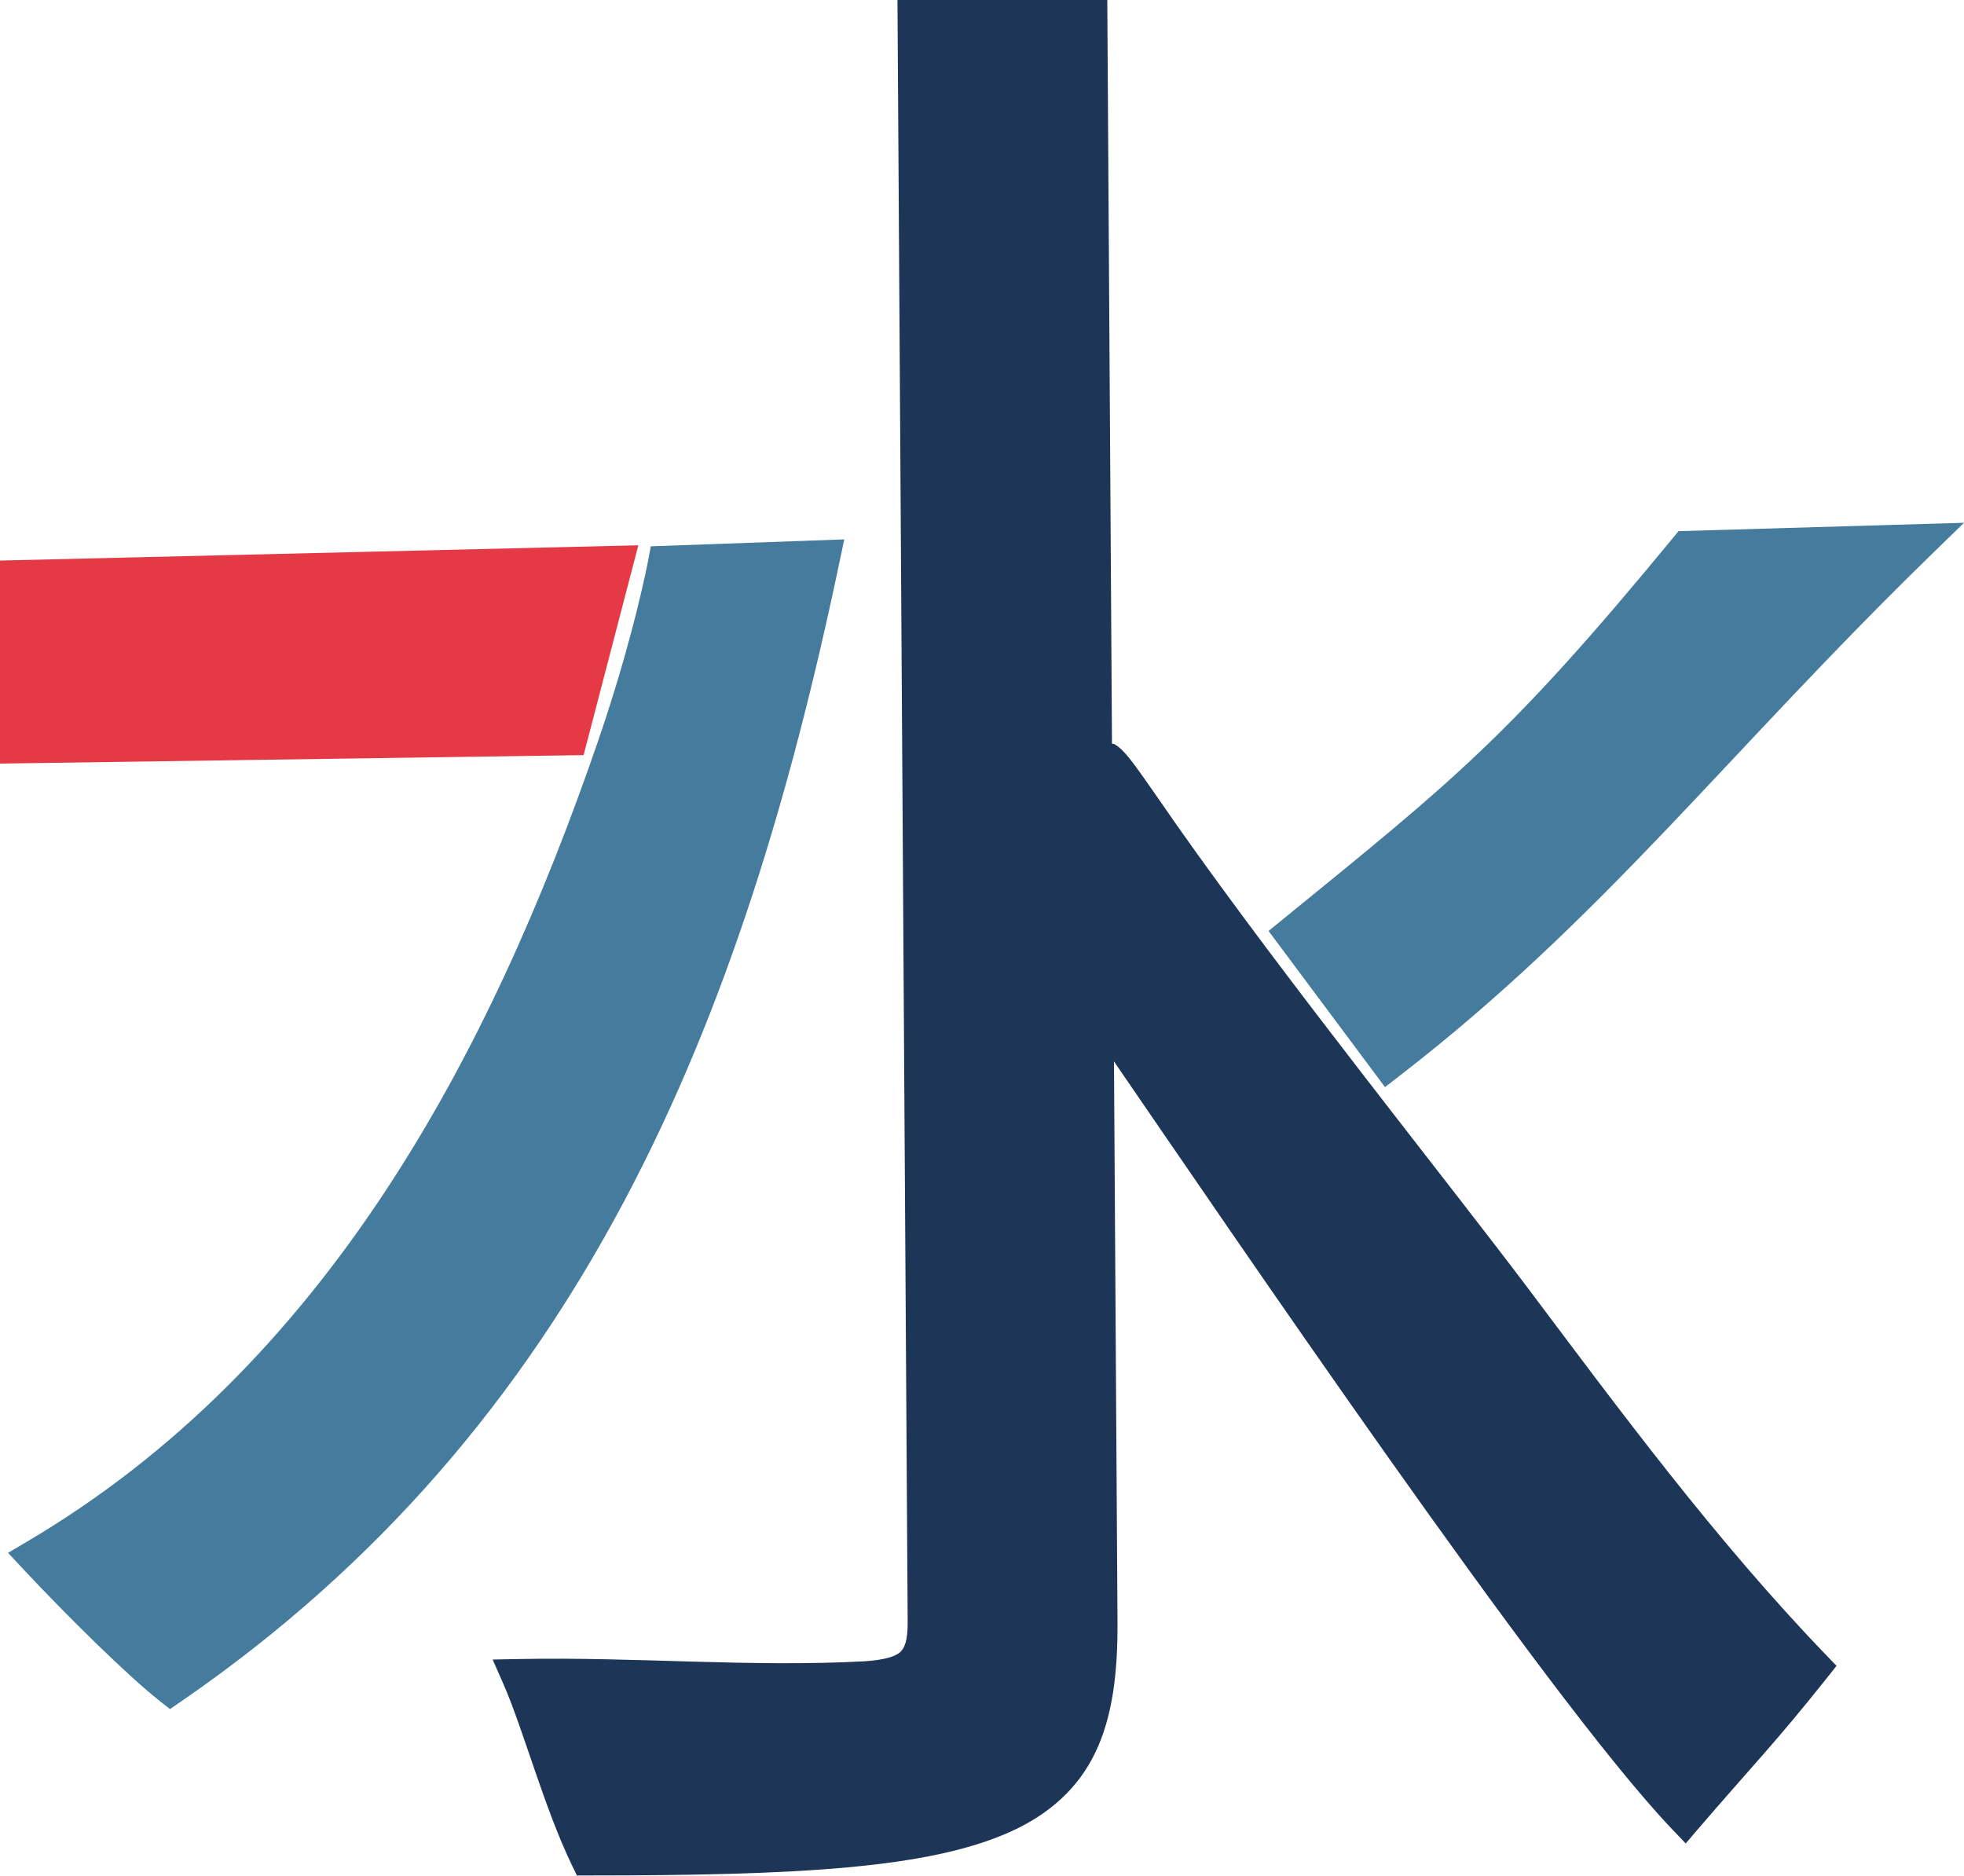
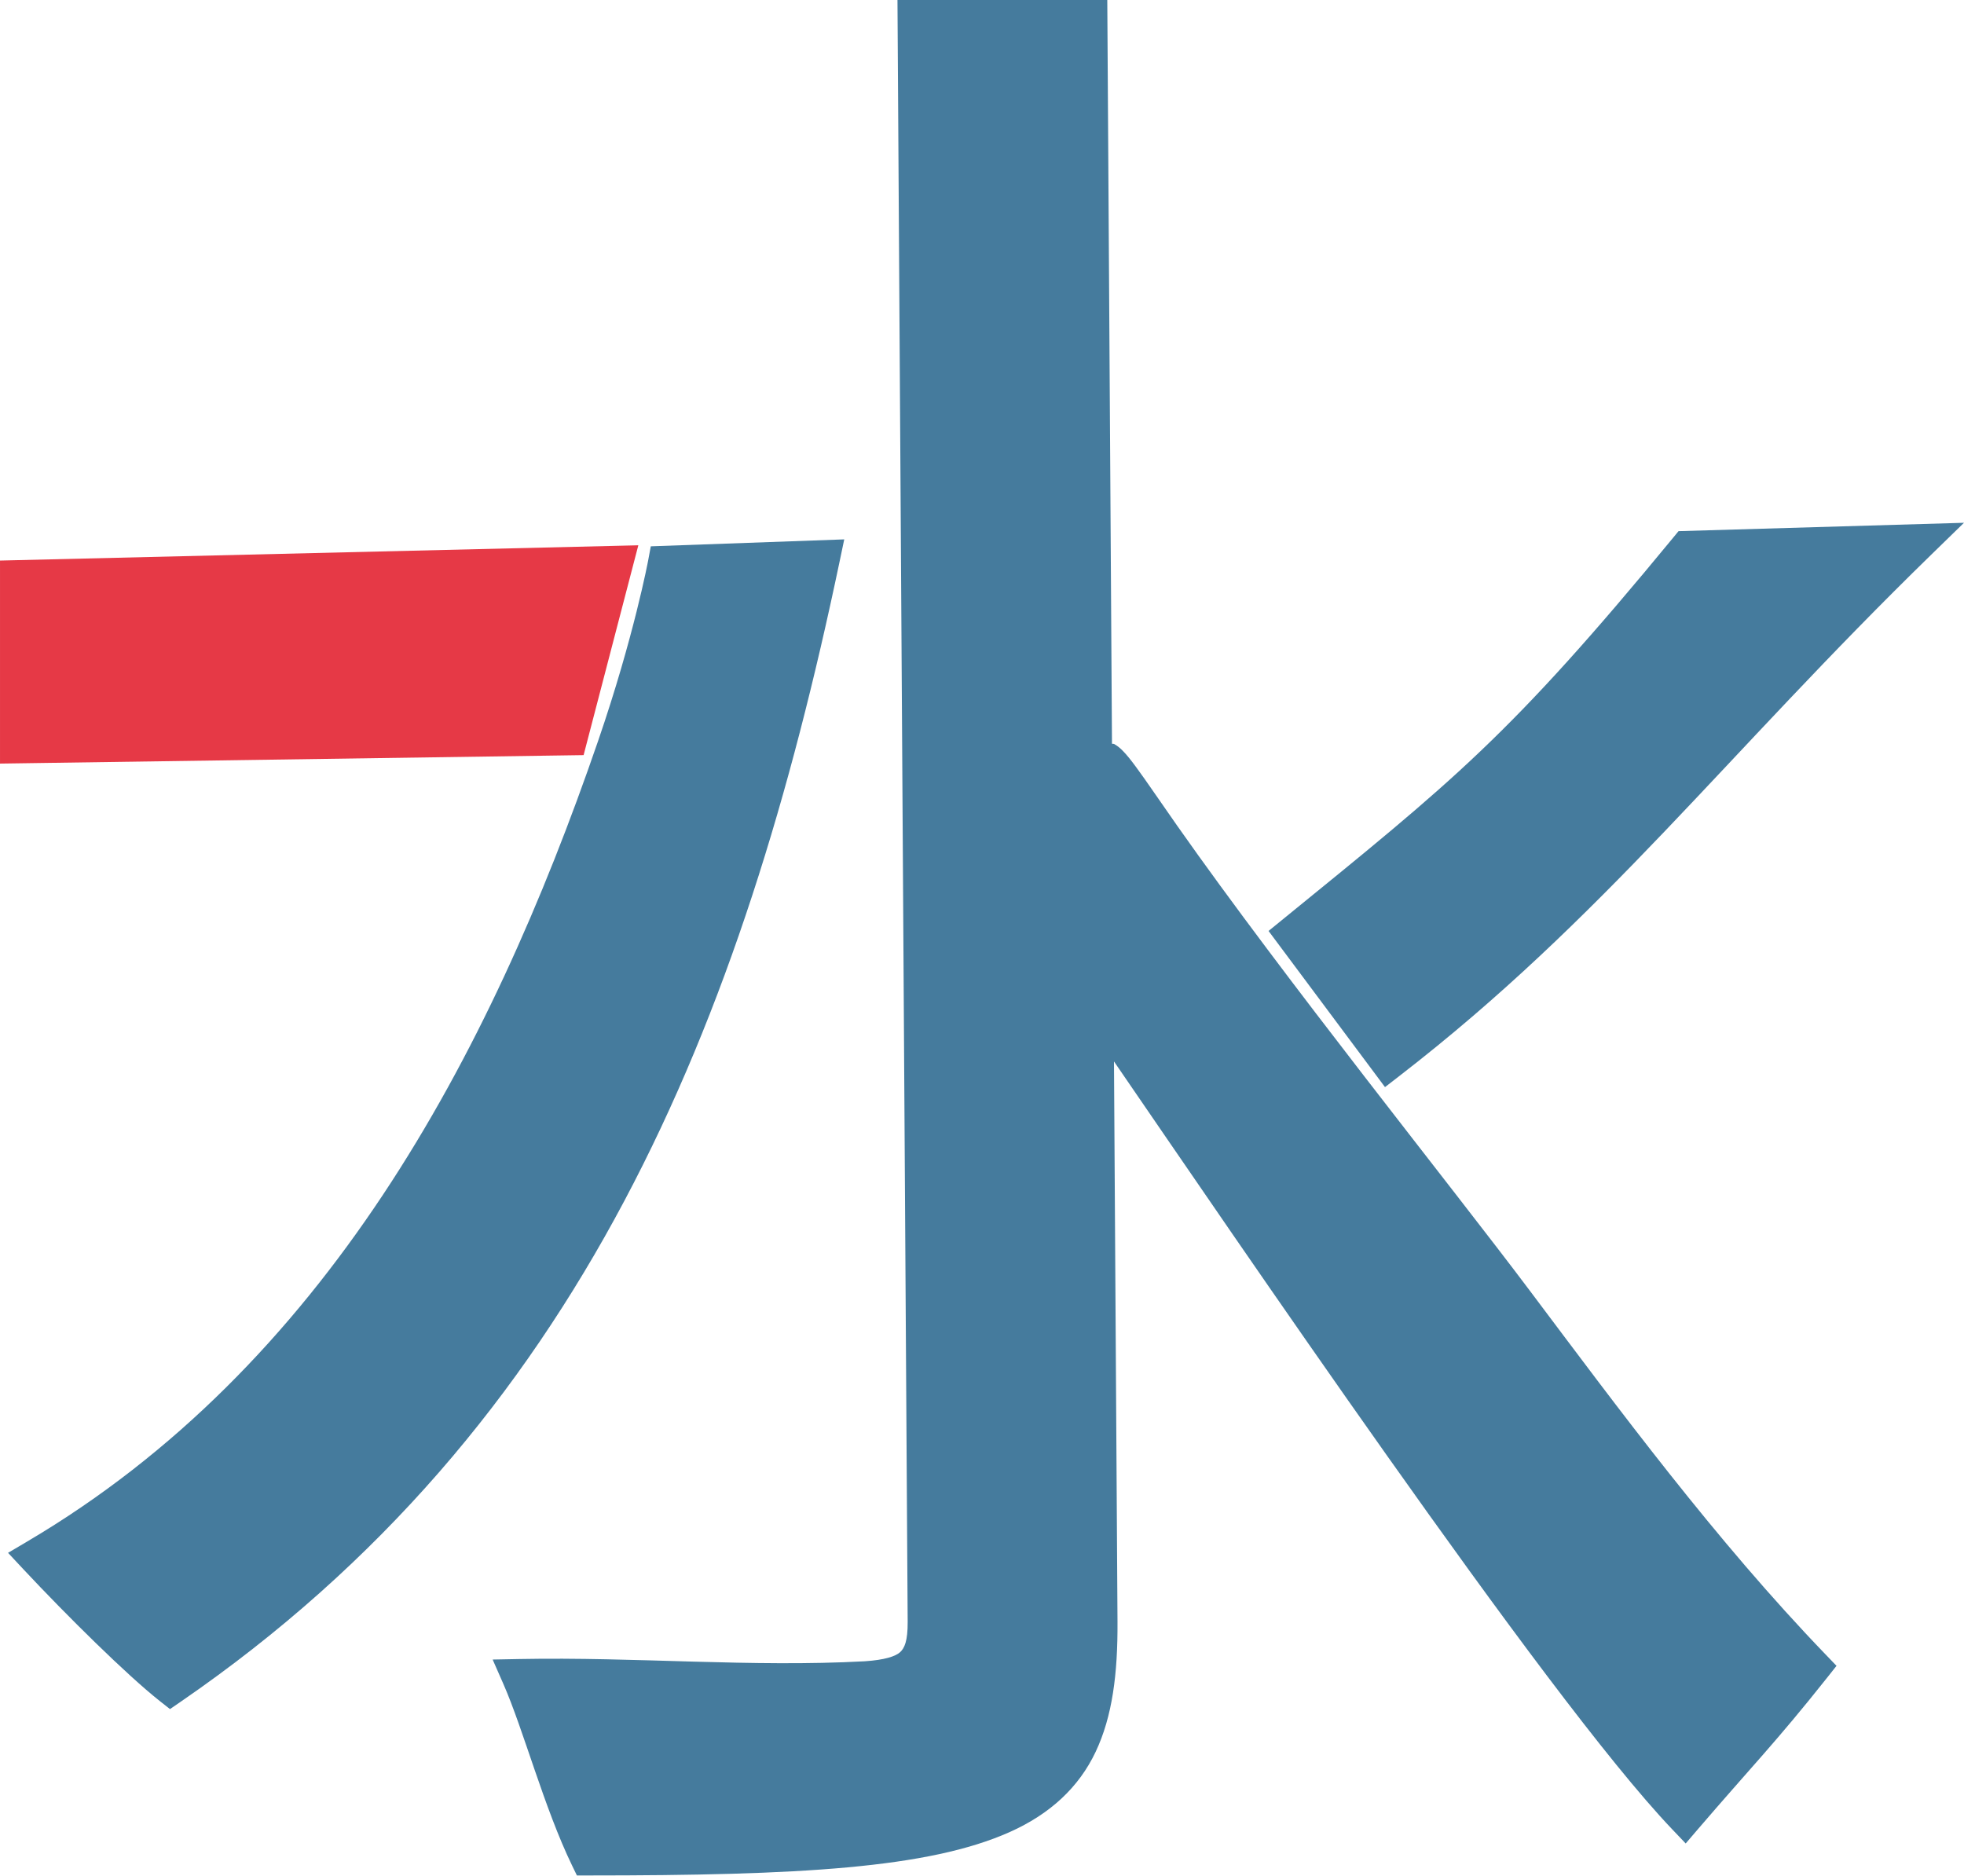
- <svg xmlns="http://www.w3.org/2000/svg" xml:space="preserve" width="493.393" height="471.158" viewBox="0 0 130.543 124.661">
-   <path d="m55.483 45.51-42.428 1.015V60.02l38.791-.563z" style="fill:#e63946;fill-opacity:1;stroke:none" transform="translate(-13.055 -9.265)" />
-   <path d="m69.17 45.117-12.858.461-.174.932s-.946 5.073-3.331 12.011c-7.26 21.12-18.222 41.575-37.948 53.209l-1.27.75 1.007 1.078c2.925 3.127 6.888 7.04 9.072 8.768l.685.54.72-.494C51.688 104.073 62.44 77.238 68.86 46.597ZM143.598 44.014l-18.974.556-.341.415c-10.917 13.266-14.599 16.138-26.03 25.443l-.88.716 7.74 10.38.953-.737c13.569-10.485 21.611-21.262 35.356-34.654Z" style="fill:#457b9d;fill-opacity:1;stroke:none" transform="translate(-13.055 -9.265)" />
-   <path d="m72.708 9.265.678 107.8c.008 1.284-.212 1.757-.511 2.025s-1.011.51-2.342.598c-7.533.41-15.216-.299-22.959-.149l-1.774.034.714 1.625c1.333 3.034 2.713 8.246 4.563 12.06l.323.667h.742c14.036 0 22.62-.475 28.021-2.883 2.7-1.204 4.603-2.982 5.717-5.334s1.474-5.195 1.453-8.658l-.234-37.232c4.057 5.907 11.007 16.115 18.16 26.218 7.35 10.381 14.68 20.347 18.938 24.814l.903.948.851-.994c3.494-4.072 5.178-5.774 8.531-10.002l.643-.811-.717-.746c-7.33-7.605-13.815-16.398-19.686-24.213-5.21-6.935-16.208-20.62-23.422-30.883-1.181-1.68-2.059-2.987-2.734-3.901-.338-.457-.616-.815-.917-1.113a2.4 2.4 0 0 0-.539-.417c-.03-.017-.108-.004-.144-.02l-.312-49.433Z" style="fill:#1d3557;fill-opacity:1;stroke:none" transform="translate(-13.055 -9.265)" />
+ <svg xmlns="http://www.w3.org/2000/svg" xml:space="preserve" width="493.393" height="471.158" viewBox="0 0 130.543 124.661" version="1.1" id="svg4">
+   <defs id="defs4" />
+   <path d="M 42.428,36.245 -1.1269905e-6,37.26 V 50.755 L 38.791,50.192 Z" style="fill:#e63946" id="path11" />
+   <path d="m 56.115,35.852 -12.858,0.461 -0.174,0.932 c 0,0 -0.946,5.073 -3.331,12.011 -7.26,21.12 -18.222,41.575 -37.948,53.209 l -1.27,0.75 1.007,1.078 c 2.925,3.127 6.888,7.04 9.072,8.768 l 0.685,0.54 0.72,-0.494 c 26.615,-18.299 37.367,-45.134 43.787,-75.775 z" style="fill:#457b9d" id="path10" />
+   <path d="m 130.543,34.749 -18.974,0.556 -0.341,0.415 c -10.917,13.266 -14.599,16.138 -26.03,25.443 l -0.88,0.716 7.74,10.38 0.953,-0.737 C 106.58,61.037 114.622,50.26 128.367,36.868 Z" style="fill:#457b9d" id="path9" />
+   <path d="M 59.653,0 60.331,107.8 c 0.008,1.284 -0.212,1.757 -0.511,2.025 -0.299,0.268 -1.011,0.51 -2.342,0.598 -7.533,0.41 -15.216,-0.299 -22.959,-0.149 l -1.774,0.034 0.714,1.625 c 1.333,3.034 2.713,8.246 4.563,12.06 l 0.323,0.667 h 0.742 c 14.036,0 22.62,-0.475 28.021,-2.883 2.7,-1.204 4.603,-2.982 5.717,-5.334 1.114,-2.352 1.474,-5.195 1.453,-8.658 L 74.044,70.553 c 4.057,5.907 11.007,16.115 18.16,26.218 7.35,10.381 14.68,20.347 18.938,24.814 l 0.903,0.948 0.851,-0.994 c 3.494,-4.072 5.178,-5.774 8.531,-10.002 l 0.643,-0.811 -0.717,-0.746 c -7.33,-7.605 -13.815,-16.398 -19.686,-24.213 -5.21,-6.935 -16.208,-20.62 -23.422,-30.883 -1.181,-1.68 -2.059,-2.987 -2.734,-3.901 -0.338,-0.457 -0.616,-0.815 -0.917,-1.113 a 2.4,2.4 0 0 0 -0.539,-0.417 c -0.03,-0.017 -0.108,-0.004 -0.144,-0.02 L 73.599,0 Z" style="fill:#457b9d;fill-opacity:1" id="path8" />
</svg>
